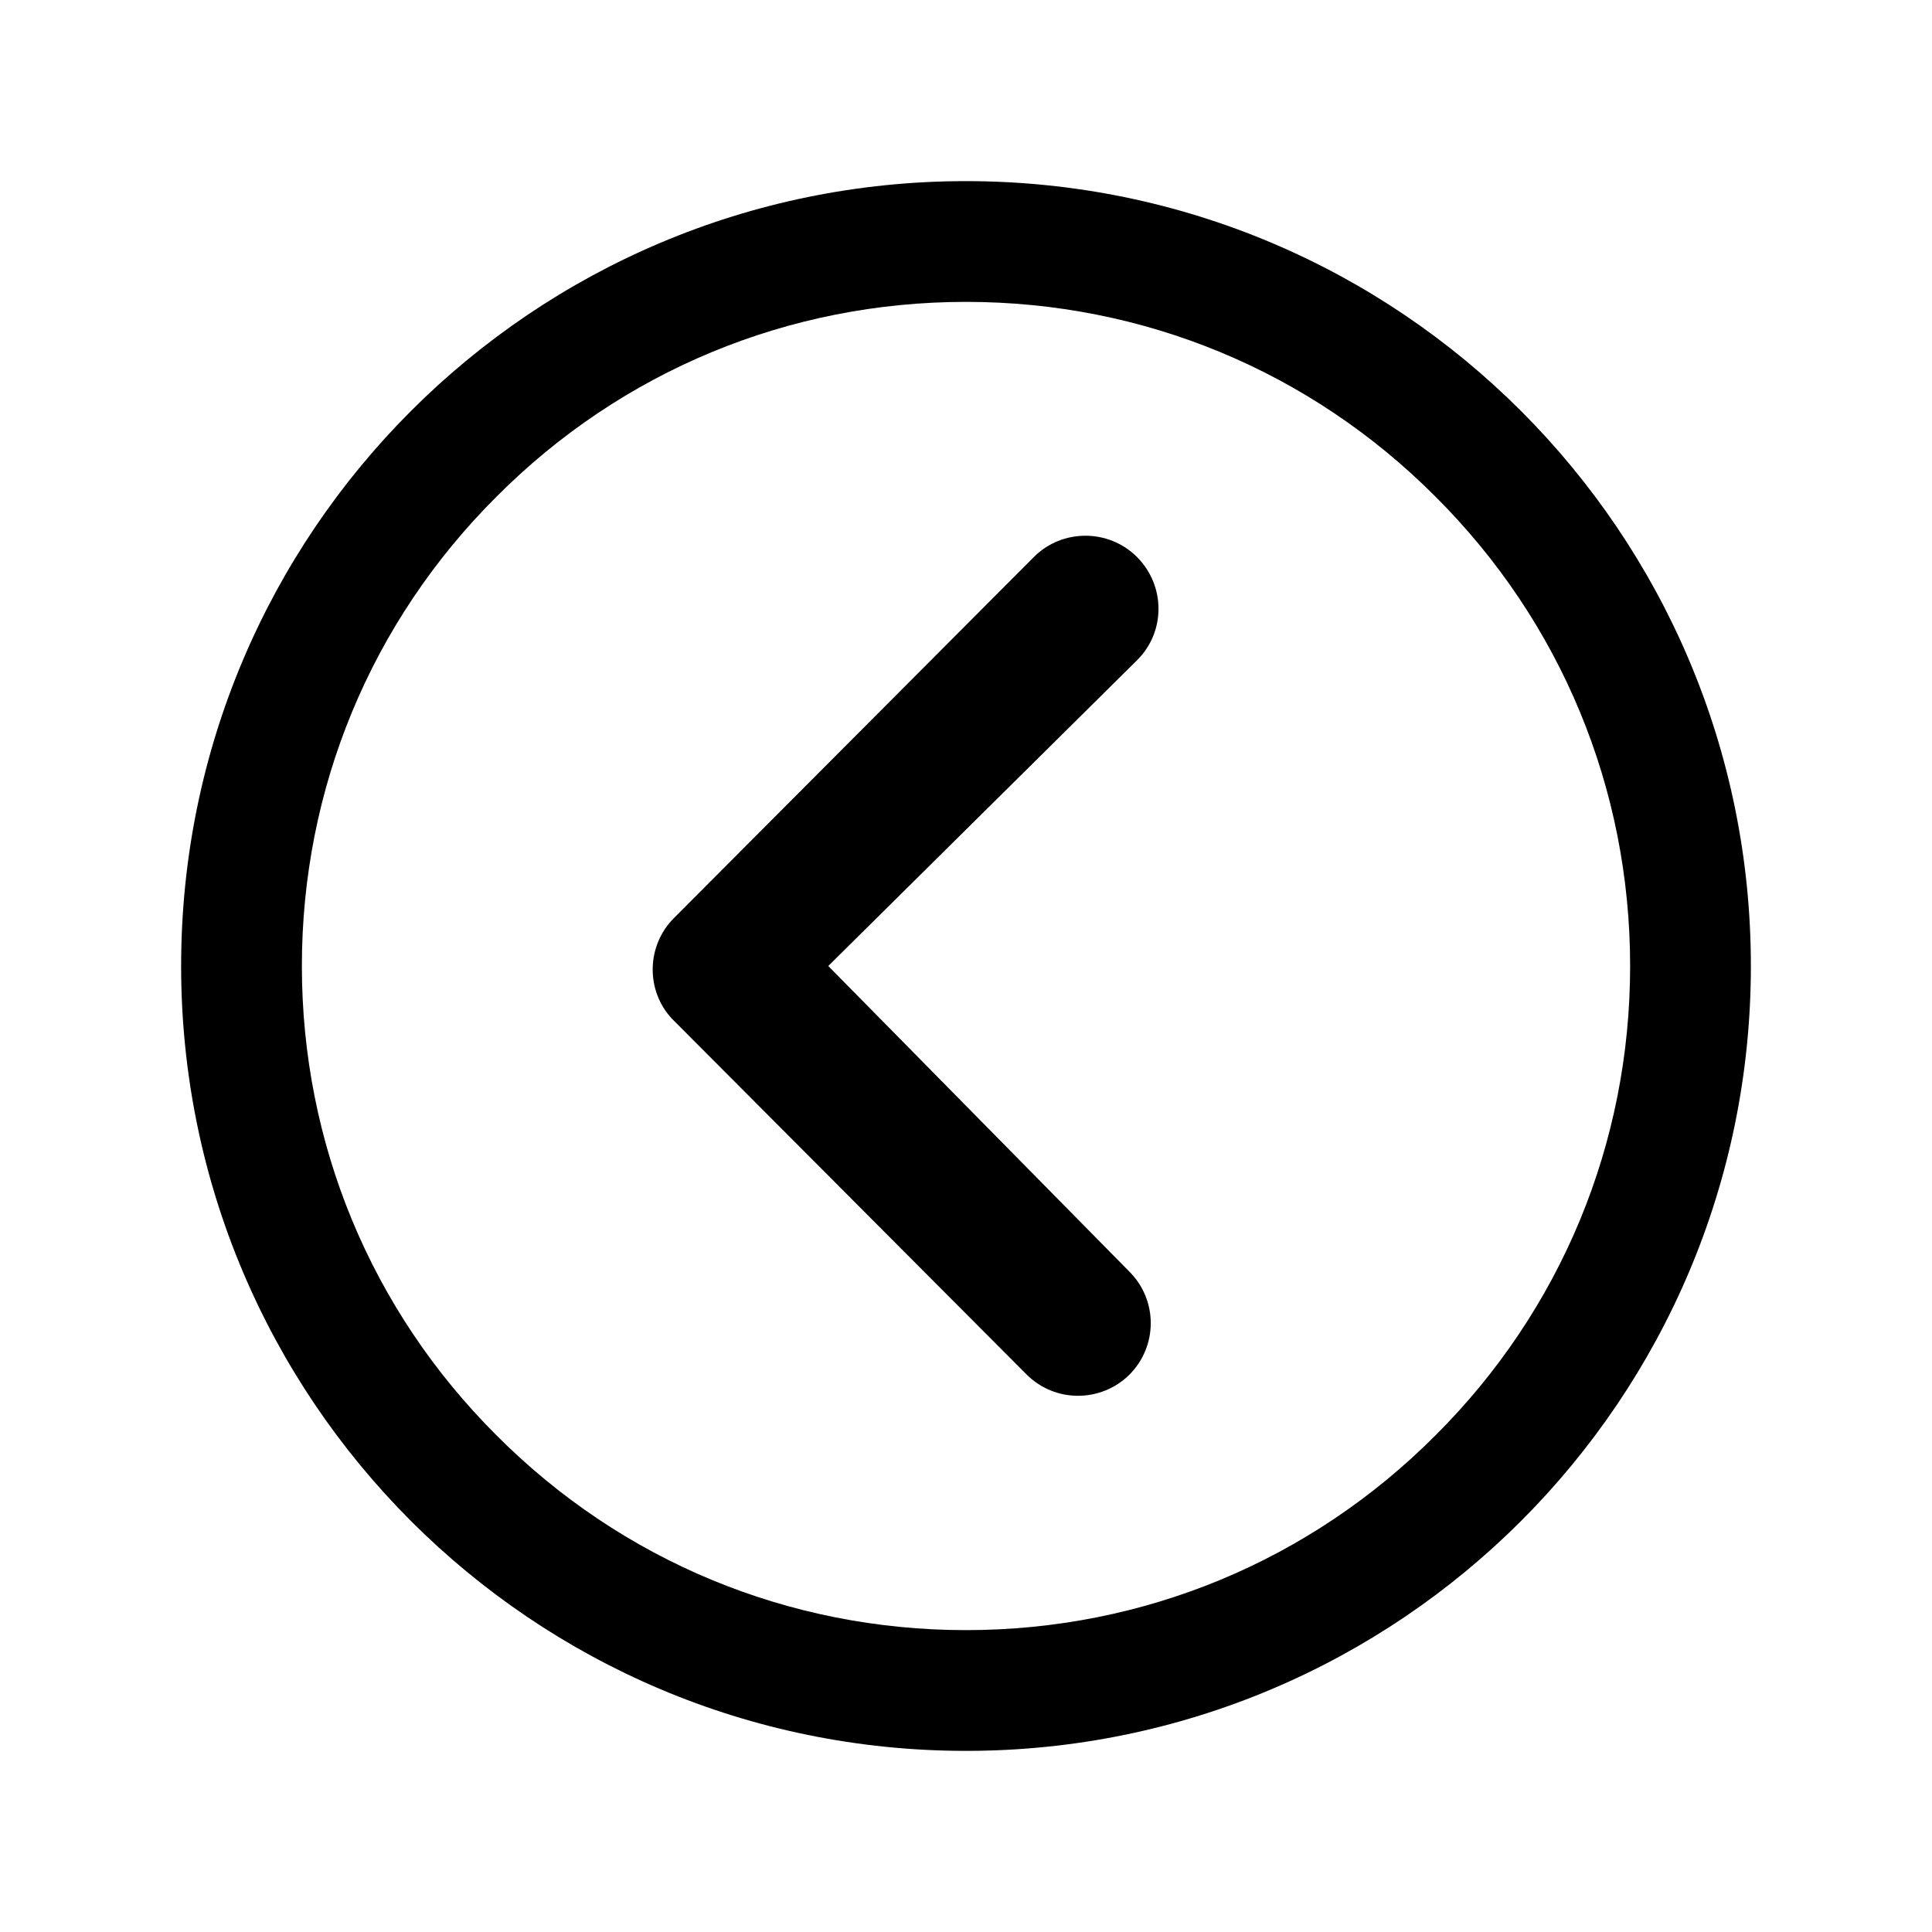
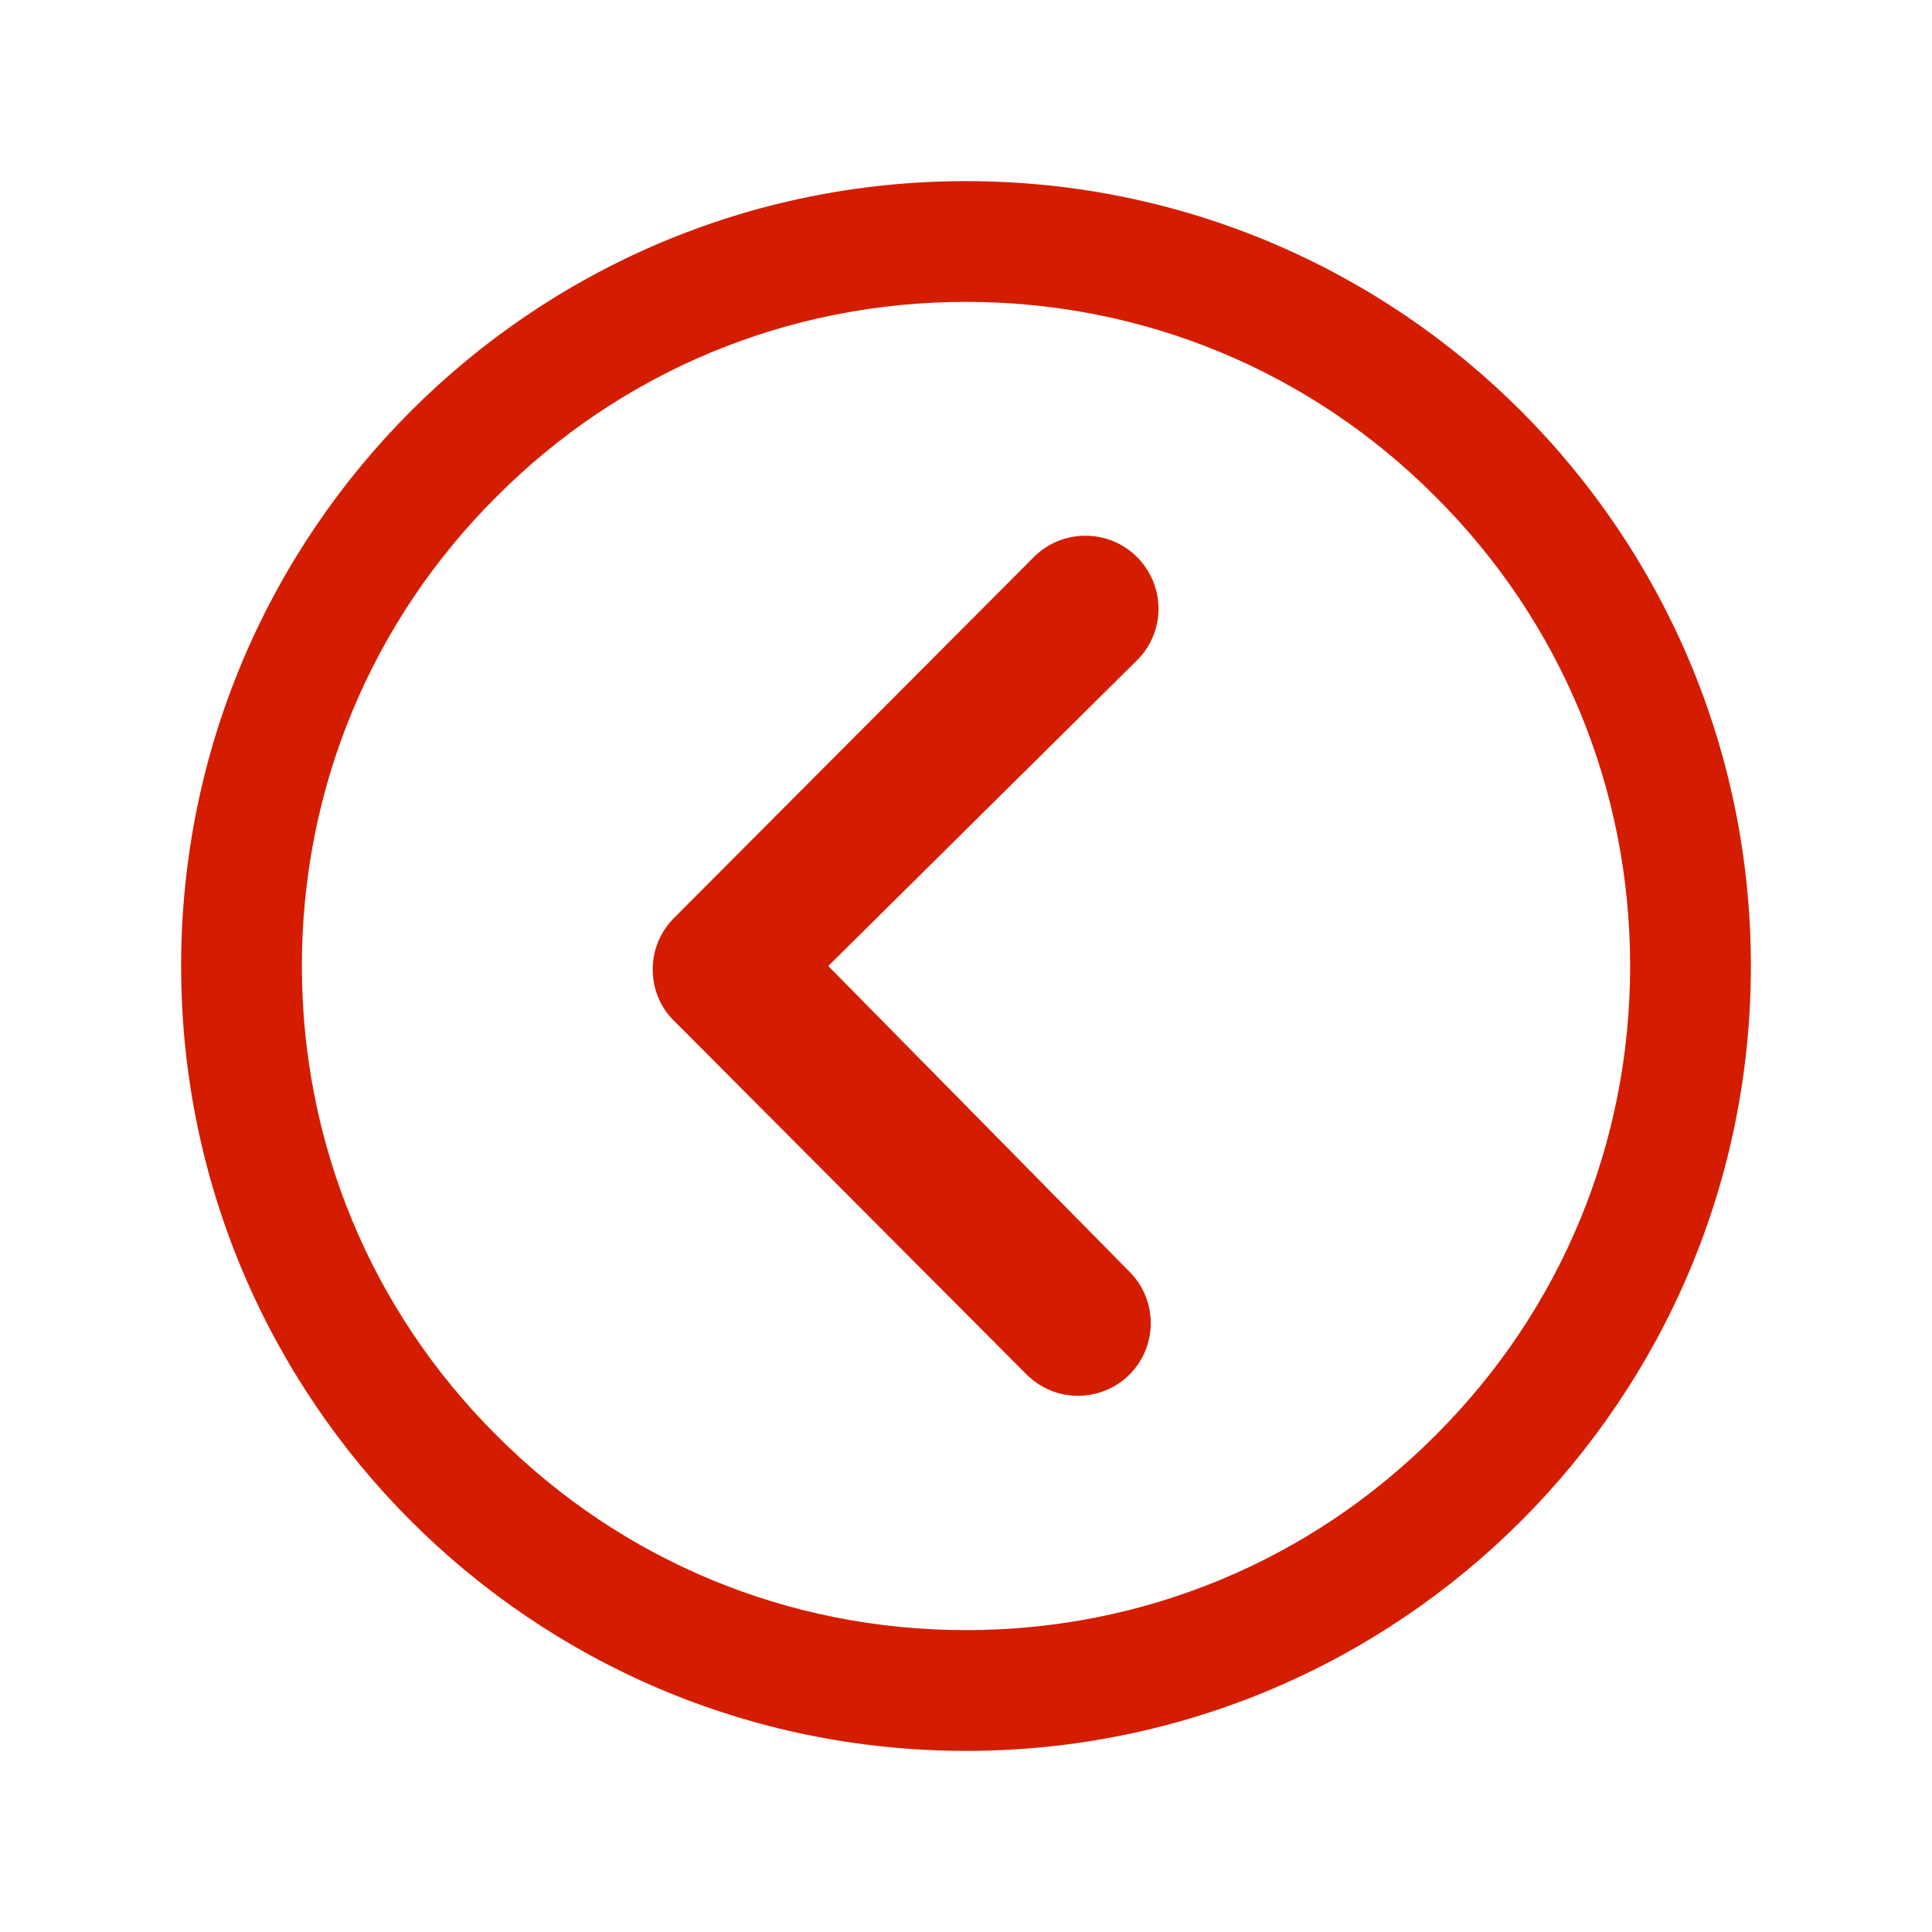
- <svg xmlns="http://www.w3.org/2000/svg" viewBox="0 0 512 512">
-   <path d="M301.3 147.6c-7.5-7.5-19.8-7.5-27.3 0l-95.4 95.7c-7.3 7.3-7.5 19.1-.6 26.6l94 94.3c3.8 3.8 8.7 5.7 13.7 5.7 4.9 0 9.9-1.9 13.6-5.6 7.5-7.5 7.6-19.7 0-27.3l-79.8-81 81.9-81.1c7.5-7.5 7.5-19.7-.1-27.3z" />
-   <path d="M256 48C141.1 48 48 141.1 48 256s93.1 208 208 208 208-93.1 208-208S370.9 48 256 48zm124.4 332.4C347.2 413.7 303 432 256 432s-91.2-18.3-124.4-51.6C98.3 347.2 80 303 80 256s18.3-91.2 51.6-124.4C164.8 98.3 209 80 256 80s91.2 18.3 124.4 51.6C413.7 164.8 432 209 432 256s-18.3 91.2-51.6 124.4z" />
+ <svg xmlns="http://www.w3.org/2000/svg" version="1.1" id="Layer_1" x="0px" y="0px" viewBox="0 0 512 512" style="enable-background:new 0 0 512 512;" xml:space="preserve">
+   <style type="text/css">
+ 	.st0{fill:#D41D00;}
+ </style>
+   <path class="st0" d="M301.3,147.6c-7.5-7.5-19.8-7.5-27.3,0l-95.4,95.7c-7.3,7.3-7.5,19.1-0.6,26.6l94,94.3  c3.8,3.8,8.7,5.7,13.7,5.7c4.9,0,9.9-1.9,13.6-5.6c7.5-7.5,7.6-19.7,0-27.3l-79.8-81l81.9-81.1C308.9,167.4,308.9,155.2,301.3,147.6  L301.3,147.6z" />
+   <path class="st0" d="M256,48C141.1,48,48,141.1,48,256s93.1,208,208,208s208-93.1,208-208S370.9,48,256,48z M380.4,380.4  C347.2,413.7,303,432,256,432s-91.2-18.3-124.4-51.6C98.3,347.2,80,303,80,256s18.3-91.2,51.6-124.4C164.8,98.3,209,80,256,80  s91.2,18.3,124.4,51.6C413.7,164.8,432,209,432,256S413.7,347.2,380.4,380.4z" />
</svg>
